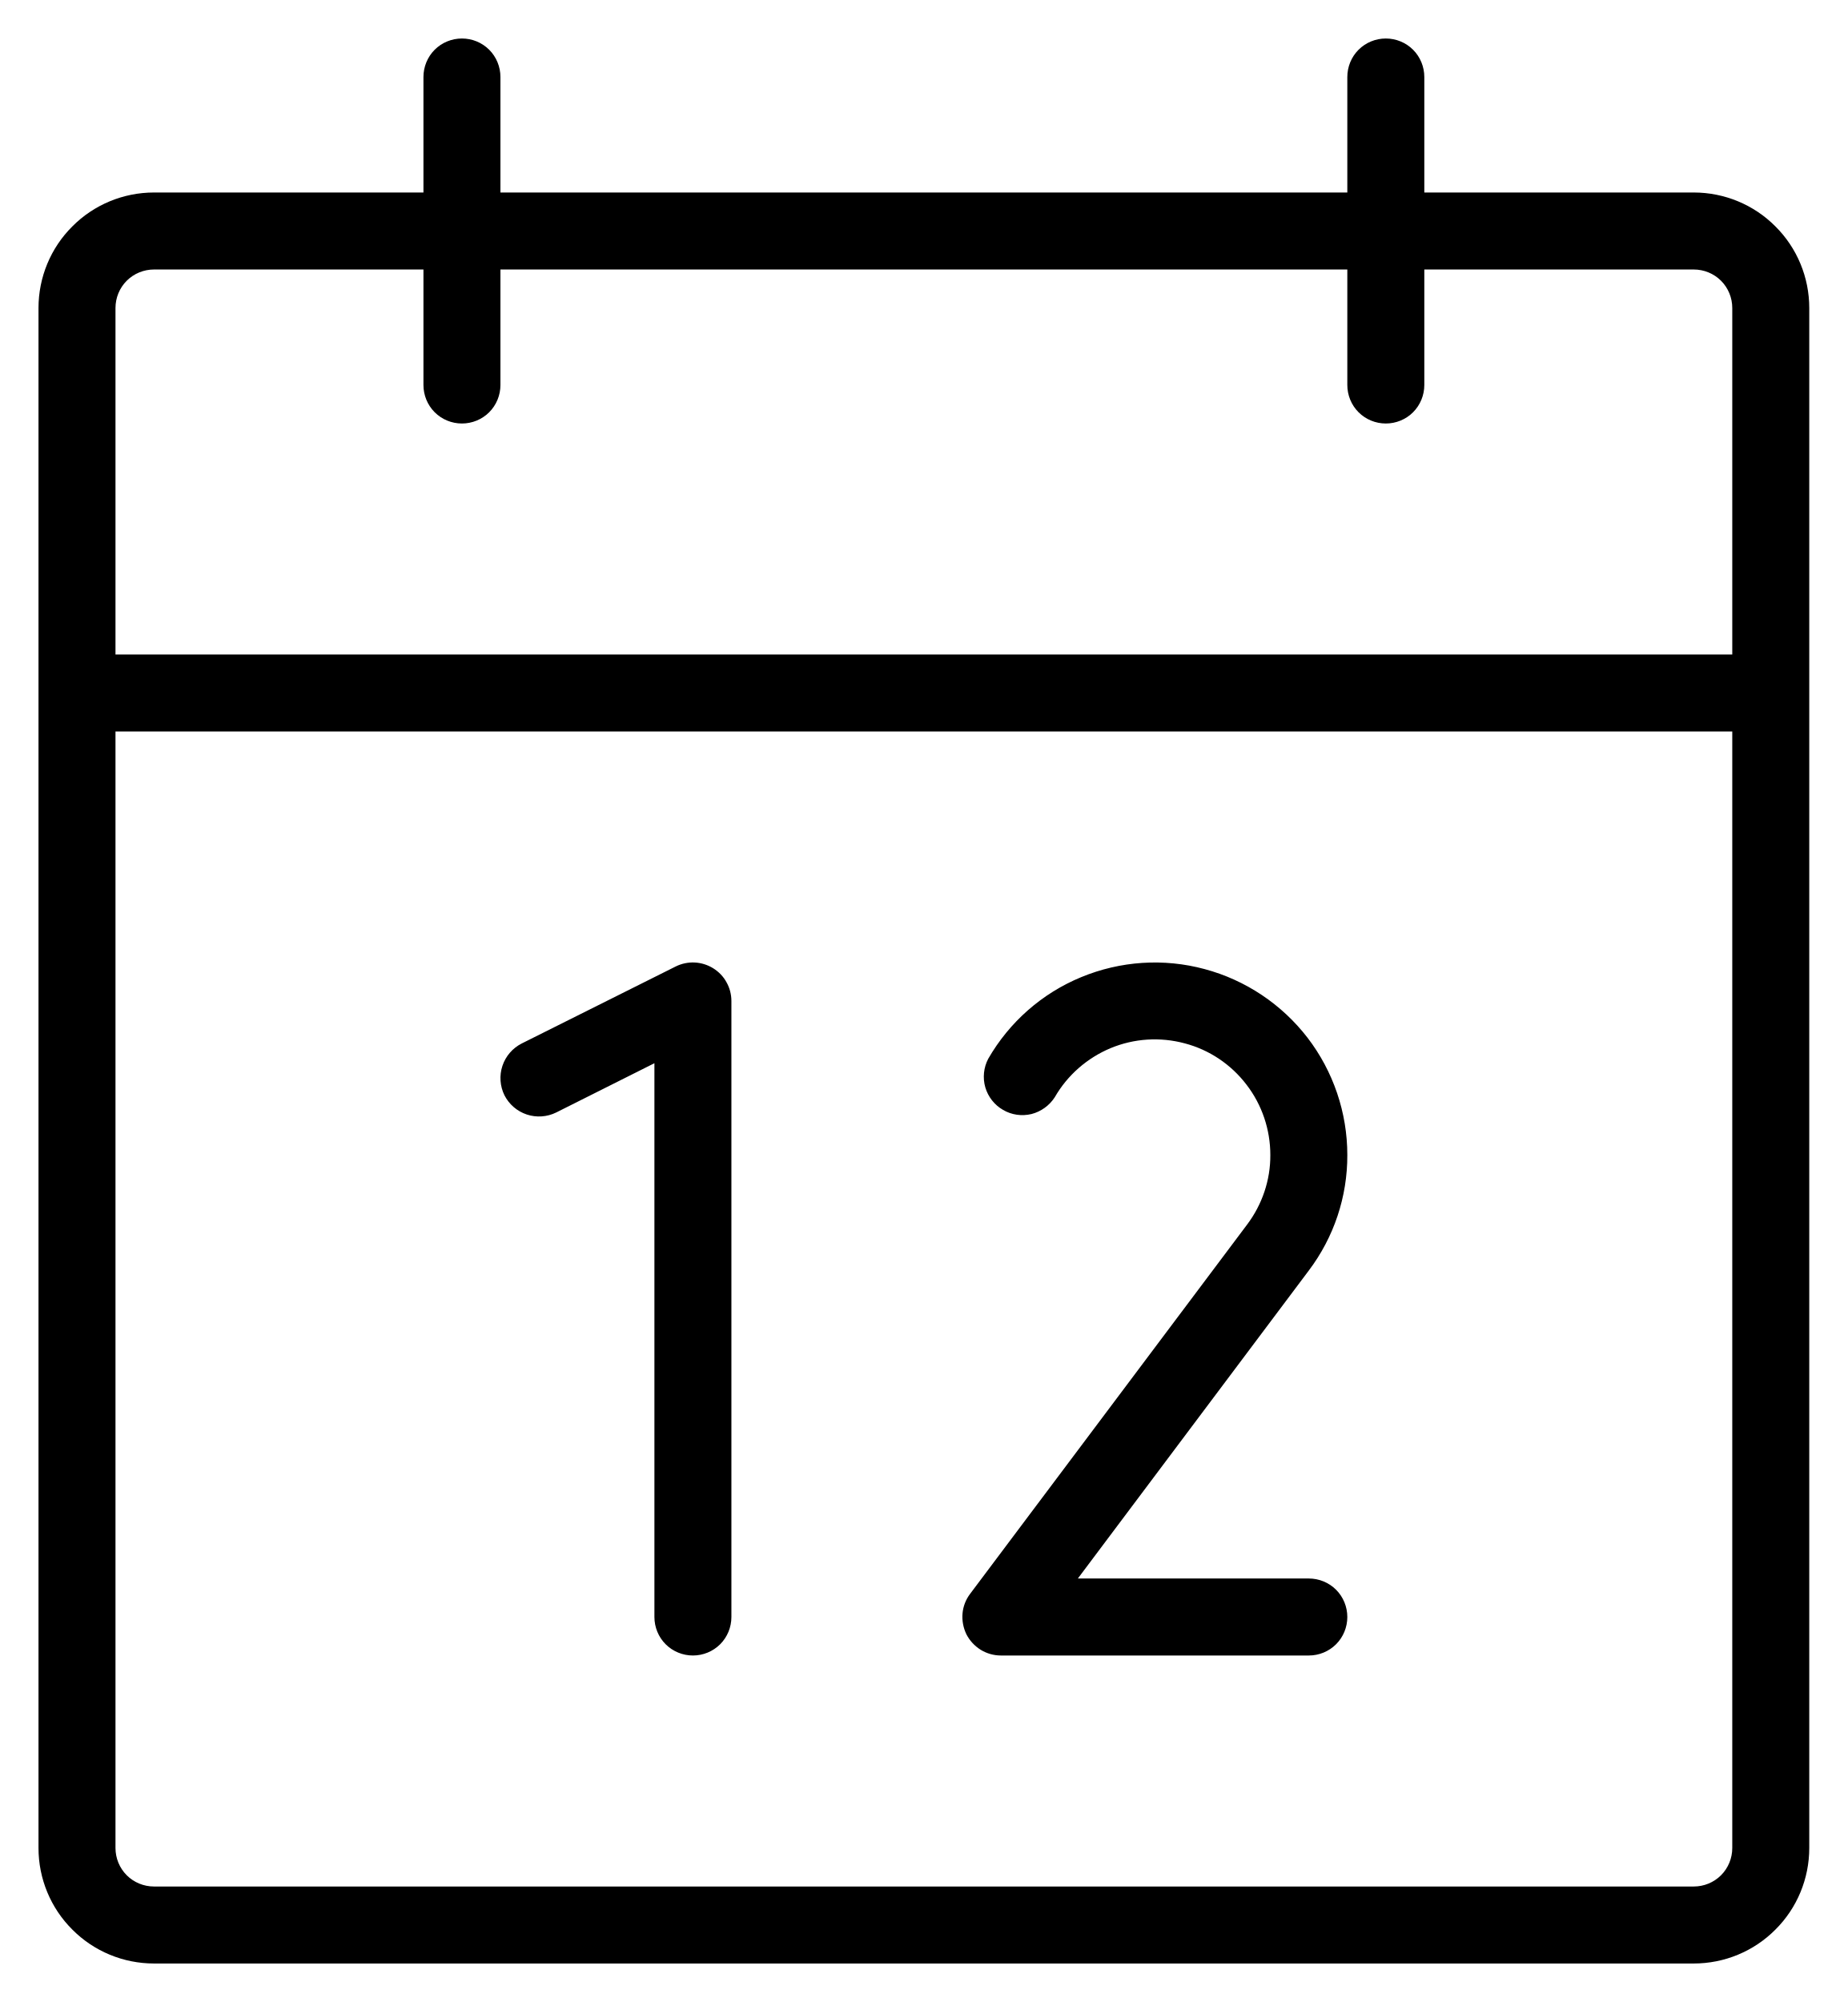
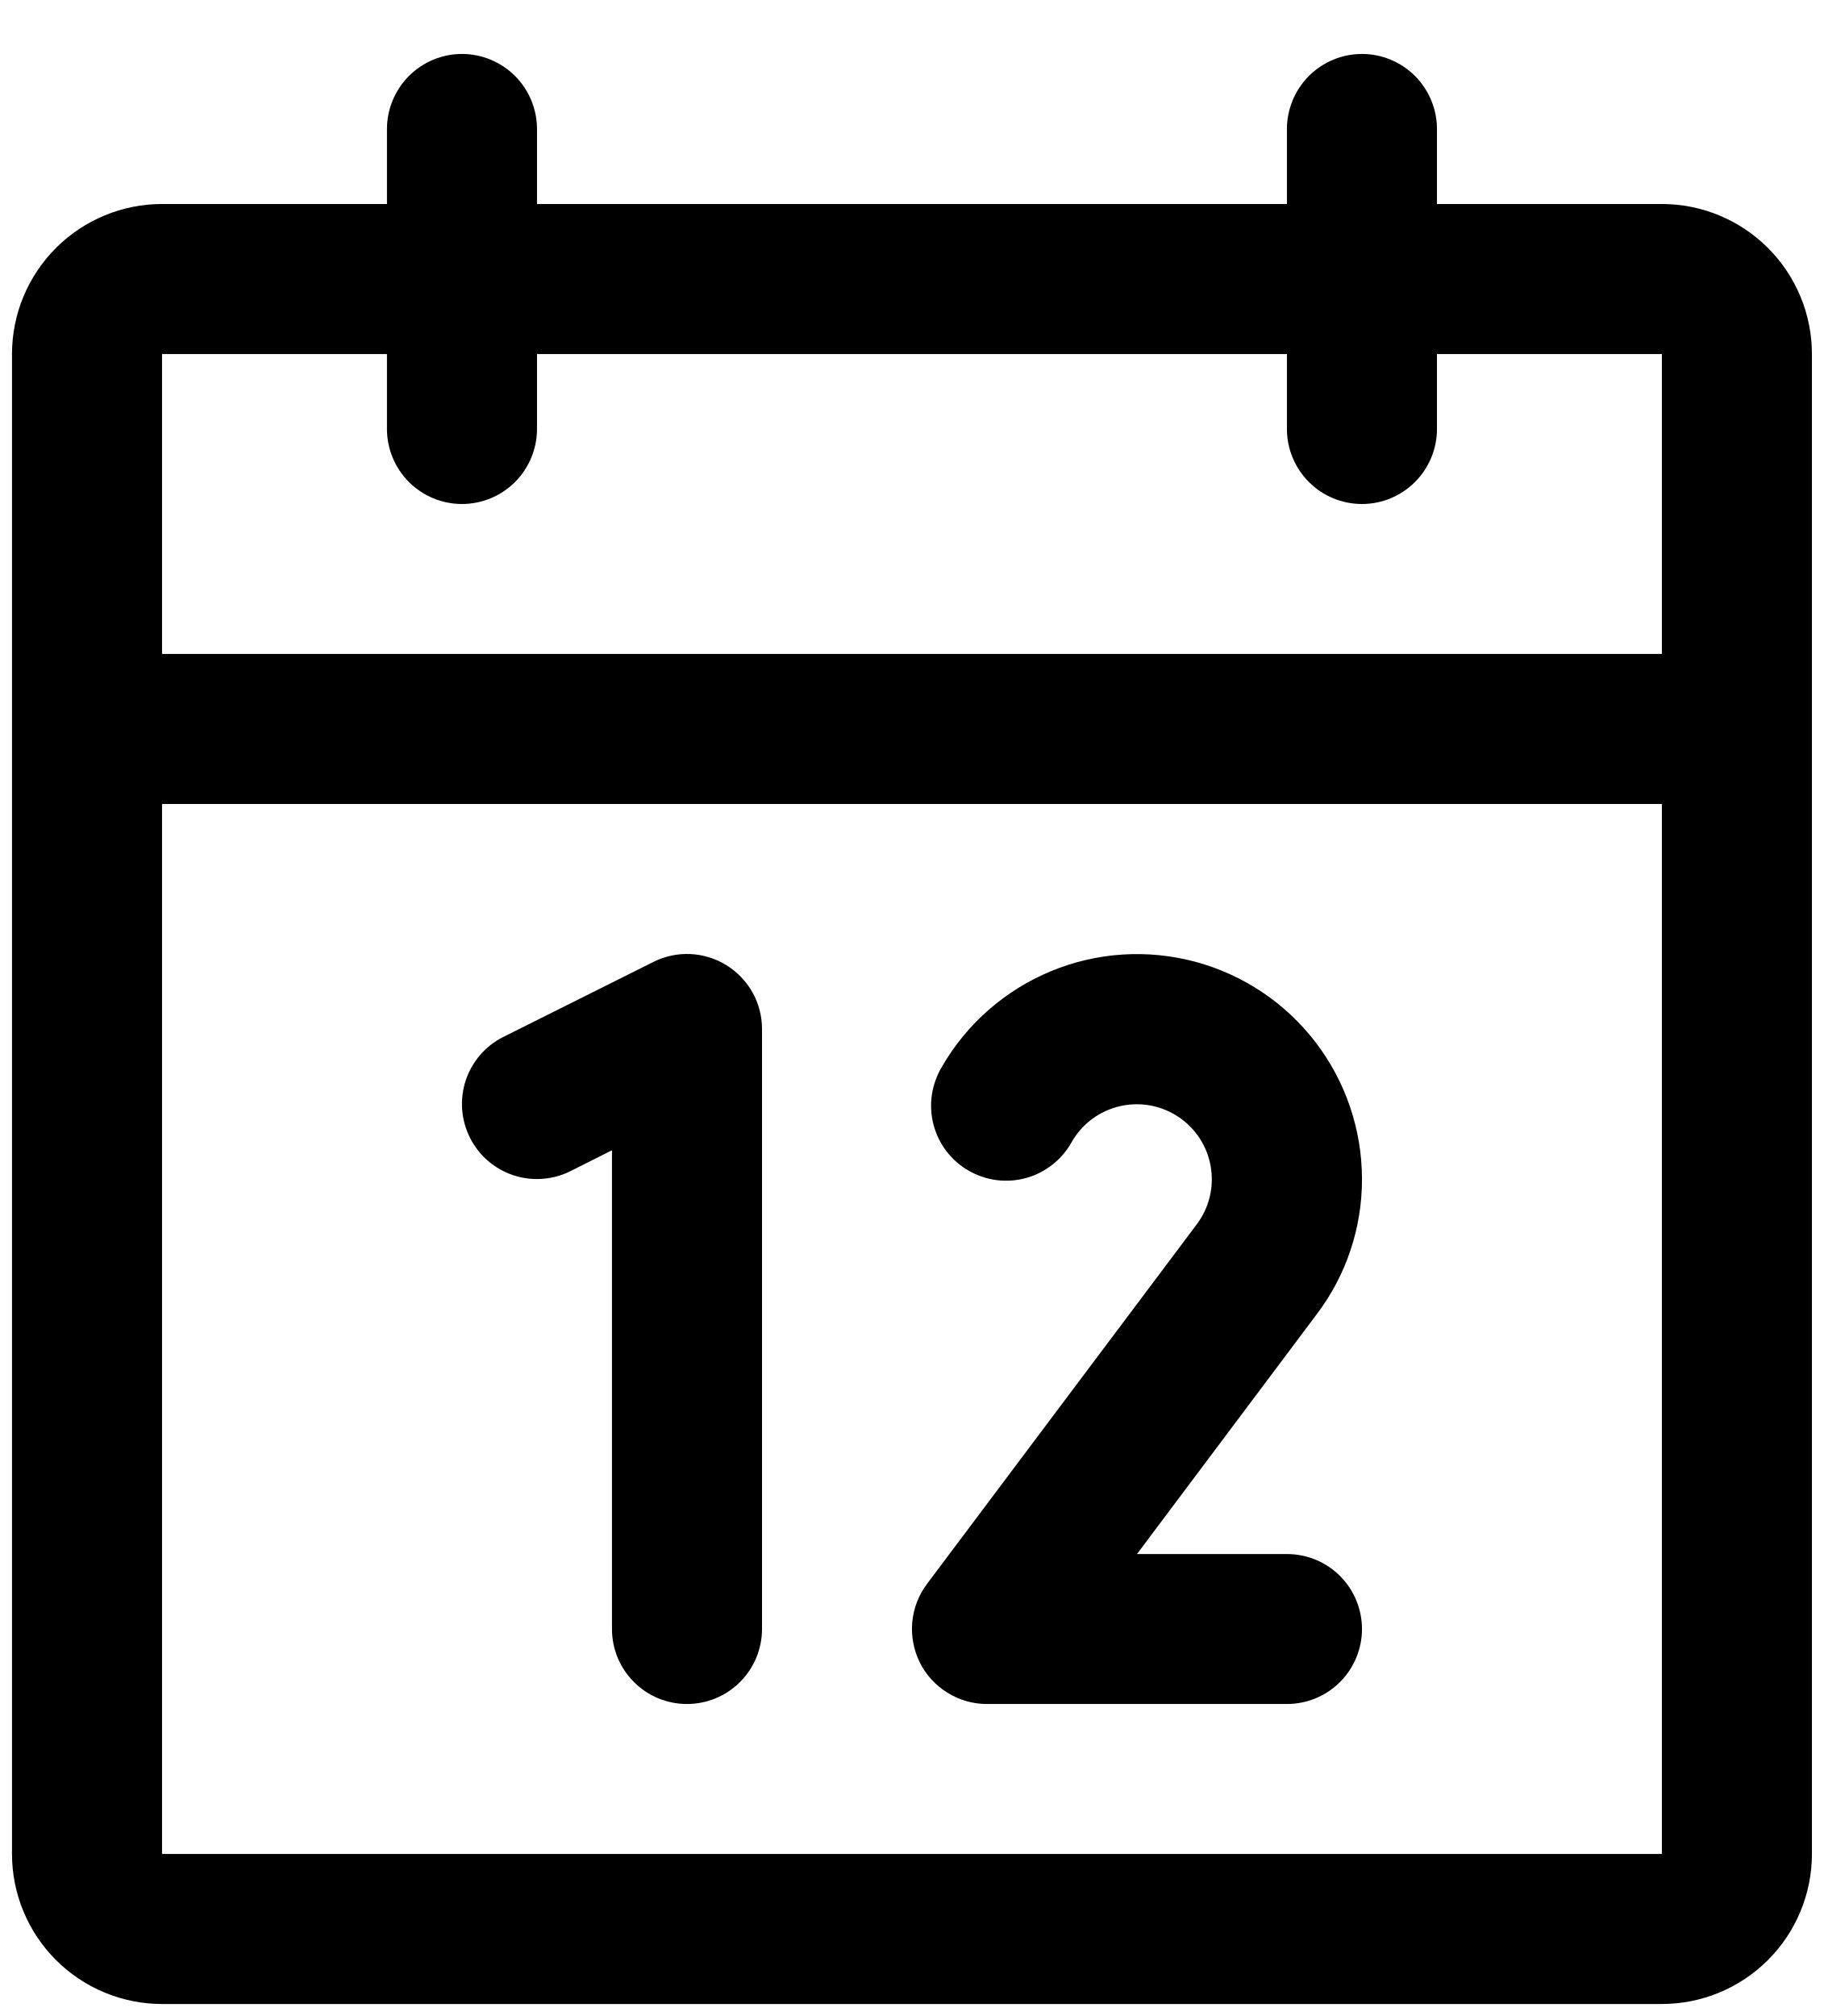
- <svg xmlns="http://www.w3.org/2000/svg" width="12" height="13" viewBox="0 0 12 13" fill="none">
-   <path d="M11 1.25H9.25V0.5C9.25 0.434 9.224 0.37 9.177 0.323C9.13 0.276 9.066 0.25 9 0.25C8.934 0.25 8.87 0.276 8.823 0.323C8.776 0.37 8.75 0.434 8.75 0.5V1.25H3.25V0.5C3.25 0.434 3.224 0.37 3.177 0.323C3.13 0.276 3.066 0.25 3 0.25C2.934 0.25 2.87 0.276 2.823 0.323C2.776 0.37 2.75 0.434 2.75 0.5V1.25H1C0.801 1.25 0.61 1.329 0.47 1.47C0.329 1.61 0.25 1.801 0.25 2V12C0.25 12.199 0.329 12.39 0.47 12.53C0.61 12.671 0.801 12.75 1 12.75H11C11.199 12.75 11.39 12.671 11.53 12.53C11.671 12.39 11.75 12.199 11.75 12V2C11.75 1.801 11.671 1.61 11.53 1.47C11.39 1.329 11.199 1.25 11 1.25ZM1 1.75H2.75V2.5C2.75 2.566 2.776 2.63 2.823 2.677C2.87 2.724 2.934 2.75 3 2.75C3.066 2.75 3.13 2.724 3.177 2.677C3.224 2.63 3.25 2.566 3.25 2.5V1.75H8.75V2.5C8.75 2.566 8.776 2.63 8.823 2.677C8.87 2.724 8.934 2.75 9 2.75C9.066 2.75 9.13 2.724 9.177 2.677C9.224 2.63 9.25 2.566 9.25 2.5V1.75H11C11.066 1.75 11.13 1.776 11.177 1.823C11.224 1.87 11.25 1.934 11.25 2V4.25H0.75V2C0.75 1.934 0.776 1.87 0.823 1.823C0.87 1.776 0.934 1.75 1 1.75ZM11 12.25H1C0.934 12.25 0.87 12.224 0.823 12.177C0.776 12.13 0.75 12.066 0.75 12V4.75H11.25V12C11.25 12.066 11.224 12.13 11.177 12.177C11.13 12.224 11.066 12.25 11 12.25ZM4.75 6.5V10.5C4.75 10.566 4.724 10.63 4.677 10.677C4.63 10.724 4.566 10.75 4.5 10.75C4.434 10.75 4.37 10.724 4.323 10.677C4.276 10.63 4.25 10.566 4.25 10.5V6.904L3.612 7.224C3.553 7.253 3.484 7.258 3.421 7.237C3.358 7.216 3.306 7.171 3.276 7.112C3.247 7.053 3.242 6.984 3.263 6.921C3.284 6.858 3.329 6.806 3.388 6.776L4.388 6.276C4.426 6.257 4.469 6.248 4.511 6.25C4.554 6.252 4.595 6.265 4.631 6.287C4.668 6.31 4.698 6.341 4.718 6.378C4.739 6.415 4.75 6.457 4.75 6.5ZM8.5 8.25L7 10.25H8.5C8.566 10.25 8.63 10.276 8.677 10.323C8.724 10.37 8.75 10.434 8.75 10.5C8.75 10.566 8.724 10.63 8.677 10.677C8.63 10.724 8.566 10.75 8.5 10.75H6.5C6.454 10.75 6.408 10.737 6.369 10.713C6.329 10.688 6.297 10.653 6.276 10.612C6.256 10.57 6.247 10.524 6.251 10.477C6.255 10.431 6.272 10.387 6.3 10.35L8.099 7.952C8.197 7.822 8.251 7.663 8.25 7.5C8.25 7.335 8.196 7.174 8.095 7.043C7.995 6.912 7.854 6.817 7.694 6.775C7.534 6.732 7.365 6.743 7.213 6.806C7.06 6.87 6.932 6.982 6.85 7.125C6.815 7.179 6.761 7.218 6.699 7.234C6.636 7.249 6.57 7.24 6.514 7.207C6.458 7.175 6.417 7.122 6.399 7.061C6.381 6.999 6.388 6.932 6.418 6.875C6.555 6.637 6.767 6.45 7.022 6.345C7.276 6.24 7.558 6.221 7.824 6.293C8.089 6.364 8.324 6.521 8.492 6.739C8.659 6.957 8.75 7.225 8.75 7.5C8.751 7.771 8.663 8.034 8.5 8.25Z" fill="black" />
+ <svg xmlns="http://www.w3.org/2000/svg" width="19" height="21" viewBox="0 0 19 21" fill="none">
+   <path d="M17.312 2.125H14.969V1.344C14.969 1.137 14.886 0.938 14.74 0.791C14.593 0.645 14.395 0.562 14.188 0.562C13.98 0.562 13.782 0.645 13.635 0.791C13.489 0.938 13.406 1.137 13.406 1.344V2.125H5.594V1.344C5.594 1.137 5.511 0.938 5.365 0.791C5.218 0.645 5.02 0.562 4.812 0.562C4.605 0.562 4.407 0.645 4.26 0.791C4.114 0.938 4.031 1.137 4.031 1.344V2.125H1.688C1.273 2.125 0.876 2.29 0.583 2.583C0.29 2.876 0.125 3.273 0.125 3.688V19.312C0.125 19.727 0.29 20.124 0.583 20.417C0.876 20.71 1.273 20.875 1.688 20.875H17.312C17.727 20.875 18.124 20.71 18.417 20.417C18.71 20.124 18.875 19.727 18.875 19.312V3.688C18.875 3.273 18.71 2.876 18.417 2.583C18.124 2.29 17.727 2.125 17.312 2.125ZM4.031 3.688V4.469C4.031 4.676 4.114 4.875 4.26 5.021C4.407 5.168 4.605 5.25 4.812 5.25C5.02 5.25 5.218 5.168 5.365 5.021C5.511 4.875 5.594 4.676 5.594 4.469V3.688H13.406V4.469C13.406 4.676 13.489 4.875 13.635 5.021C13.782 5.168 13.98 5.25 14.188 5.25C14.395 5.25 14.593 5.168 14.74 5.021C14.886 4.875 14.969 4.676 14.969 4.469V3.688H17.312V6.812H1.688V3.688H4.031ZM17.312 19.312H1.688V8.375H17.312V19.312ZM7.938 10.719V16.969C7.938 17.176 7.855 17.375 7.709 17.521C7.562 17.668 7.363 17.75 7.156 17.75C6.949 17.75 6.75 17.668 6.604 17.521C6.457 17.375 6.375 17.176 6.375 16.969V11.982L5.943 12.199C5.758 12.292 5.543 12.307 5.347 12.242C5.15 12.176 4.987 12.035 4.895 11.85C4.802 11.664 4.787 11.45 4.852 11.253C4.918 11.056 5.059 10.893 5.244 10.801L6.807 10.02C6.926 9.96 7.058 9.932 7.191 9.938C7.324 9.944 7.454 9.984 7.567 10.054C7.68 10.124 7.774 10.222 7.839 10.338C7.904 10.454 7.938 10.585 7.938 10.719ZM13.715 13.692L11.844 16.188H13.406C13.614 16.188 13.812 16.27 13.959 16.416C14.105 16.563 14.188 16.762 14.188 16.969C14.188 17.176 14.105 17.375 13.959 17.521C13.812 17.668 13.614 17.75 13.406 17.75H10.281C10.136 17.75 9.994 17.71 9.871 17.633C9.747 17.557 9.647 17.448 9.582 17.318C9.518 17.188 9.49 17.043 9.503 16.899C9.516 16.754 9.569 16.616 9.656 16.5L12.467 12.753C12.531 12.668 12.577 12.571 12.602 12.467C12.627 12.364 12.63 12.256 12.612 12.151C12.594 12.046 12.555 11.946 12.497 11.857C12.438 11.768 12.363 11.691 12.274 11.633C12.185 11.574 12.085 11.534 11.981 11.515C11.876 11.496 11.768 11.499 11.665 11.523C11.561 11.547 11.464 11.592 11.378 11.655C11.292 11.719 11.22 11.799 11.167 11.891C11.117 11.982 11.05 12.063 10.968 12.128C10.886 12.193 10.793 12.242 10.692 12.27C10.592 12.298 10.487 12.306 10.383 12.293C10.28 12.28 10.18 12.246 10.09 12.194C9.999 12.142 9.92 12.072 9.857 11.989C9.794 11.906 9.749 11.811 9.723 11.71C9.698 11.609 9.692 11.504 9.708 11.4C9.724 11.297 9.76 11.198 9.814 11.109C10.072 10.663 10.471 10.314 10.947 10.117C11.424 9.919 11.952 9.885 12.45 10.018C12.949 10.152 13.389 10.446 13.703 10.855C14.017 11.264 14.187 11.765 14.188 12.281C14.189 12.791 14.023 13.287 13.715 13.692Z" fill="black" />
</svg>
